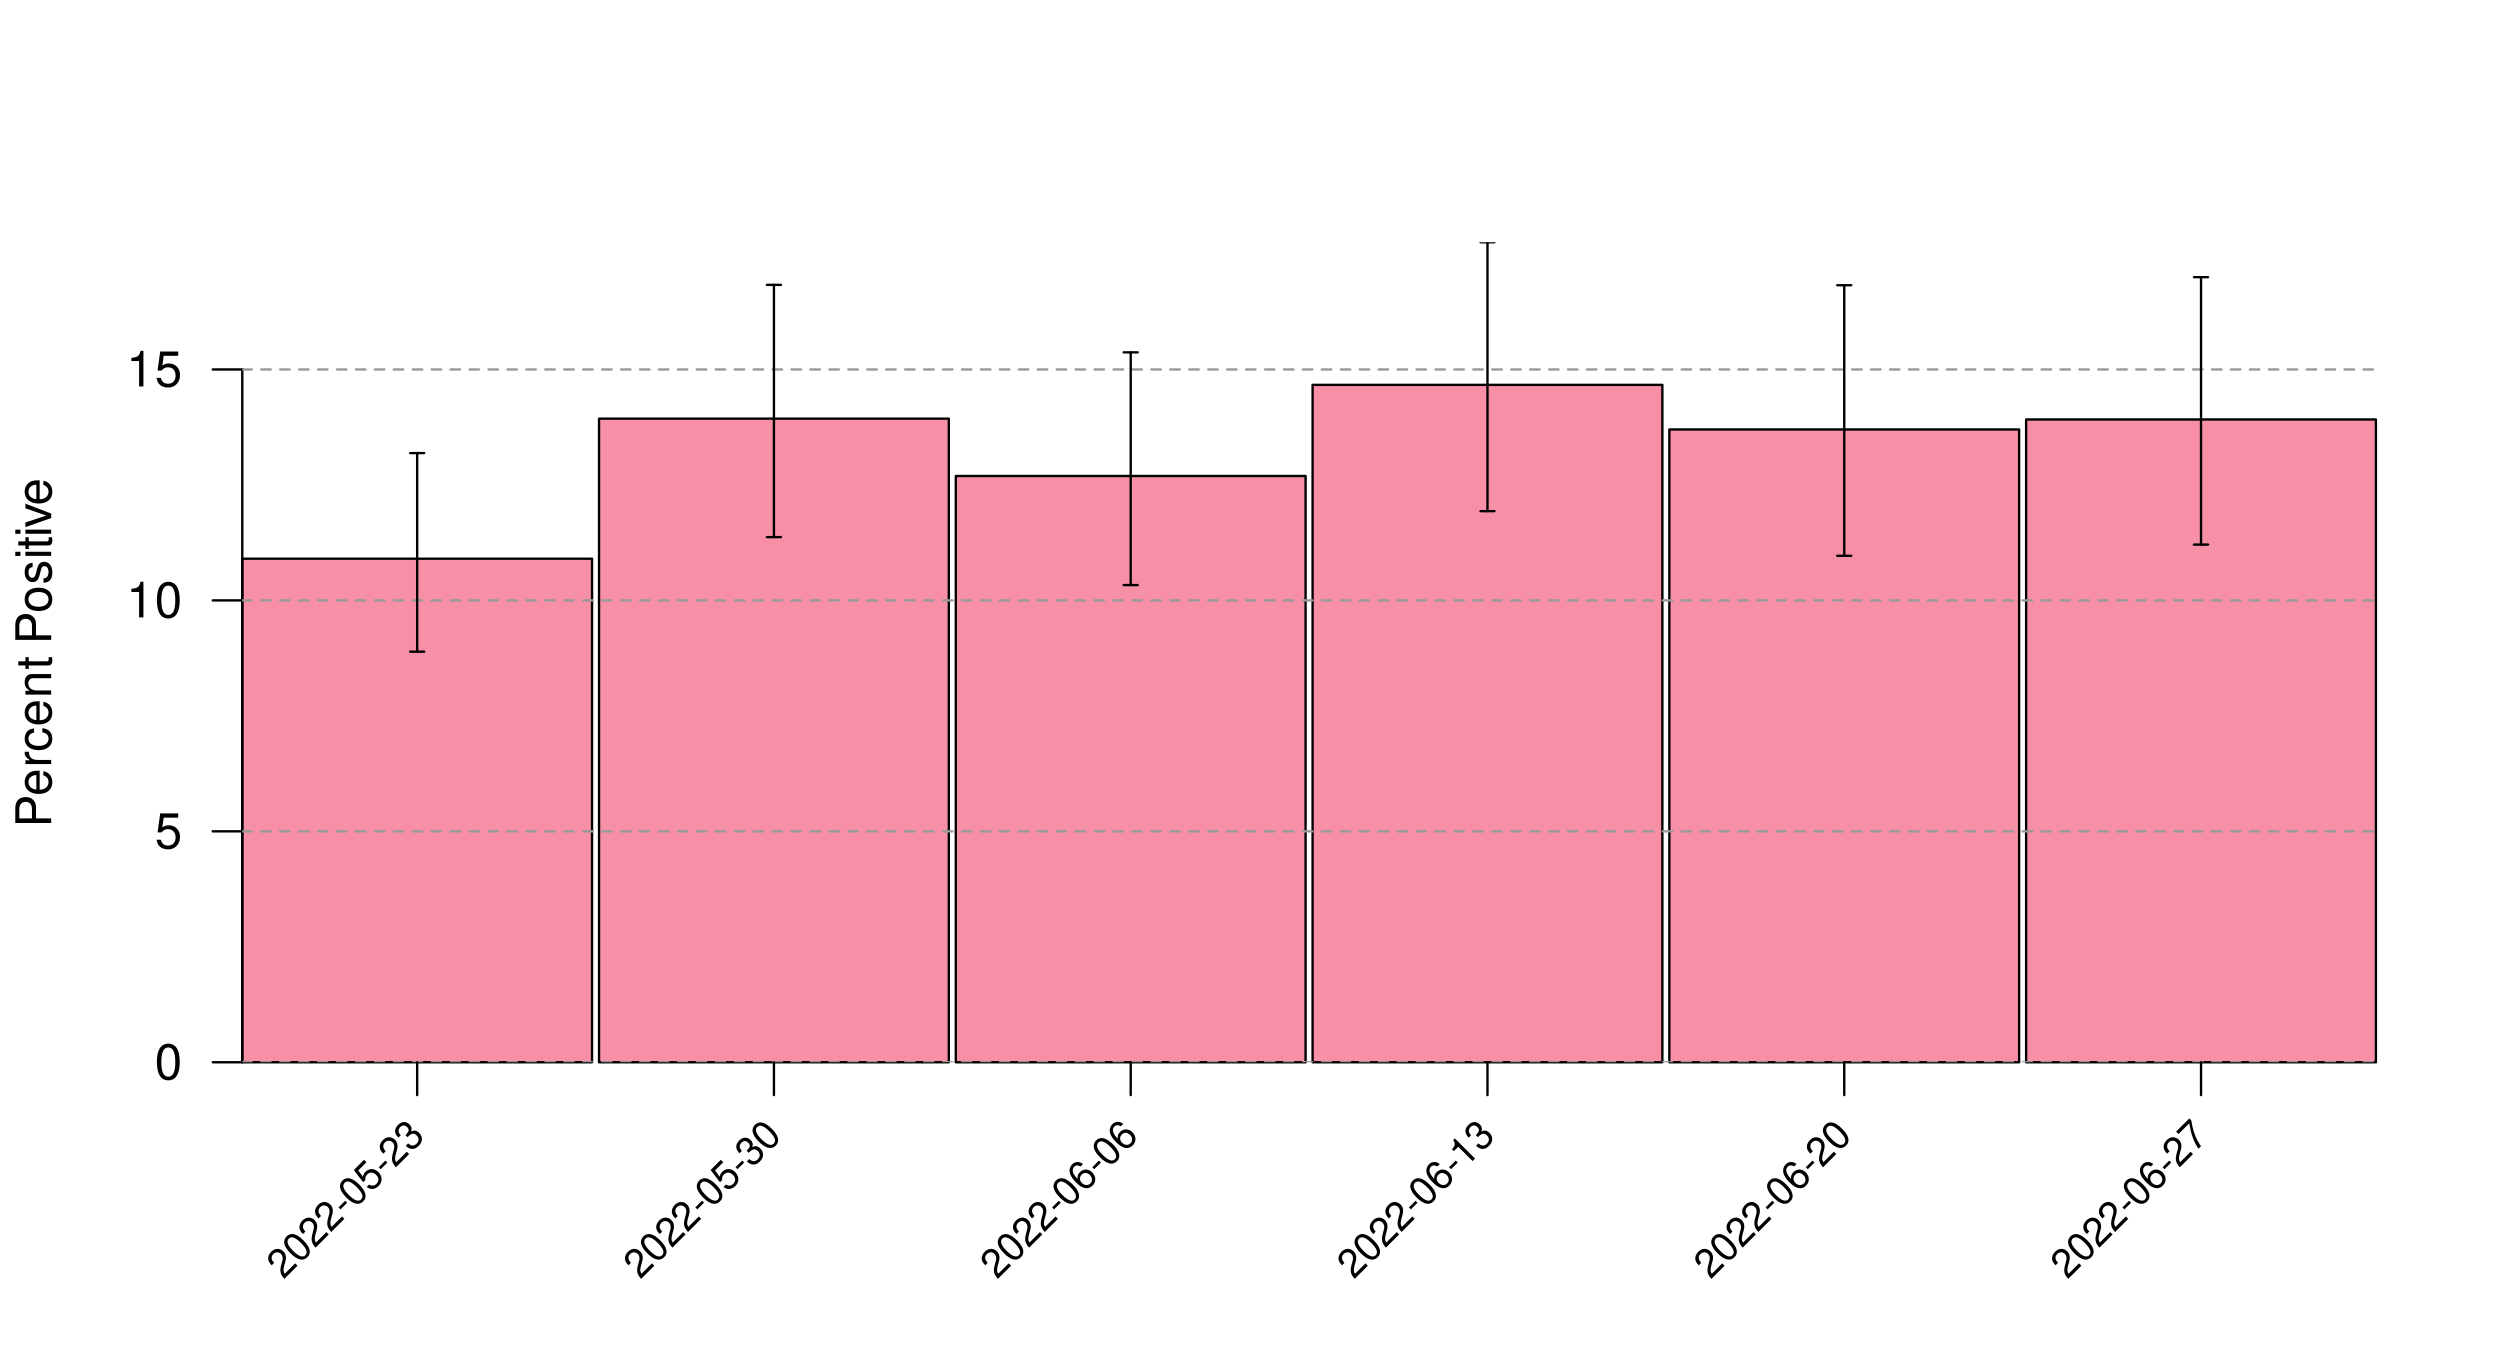
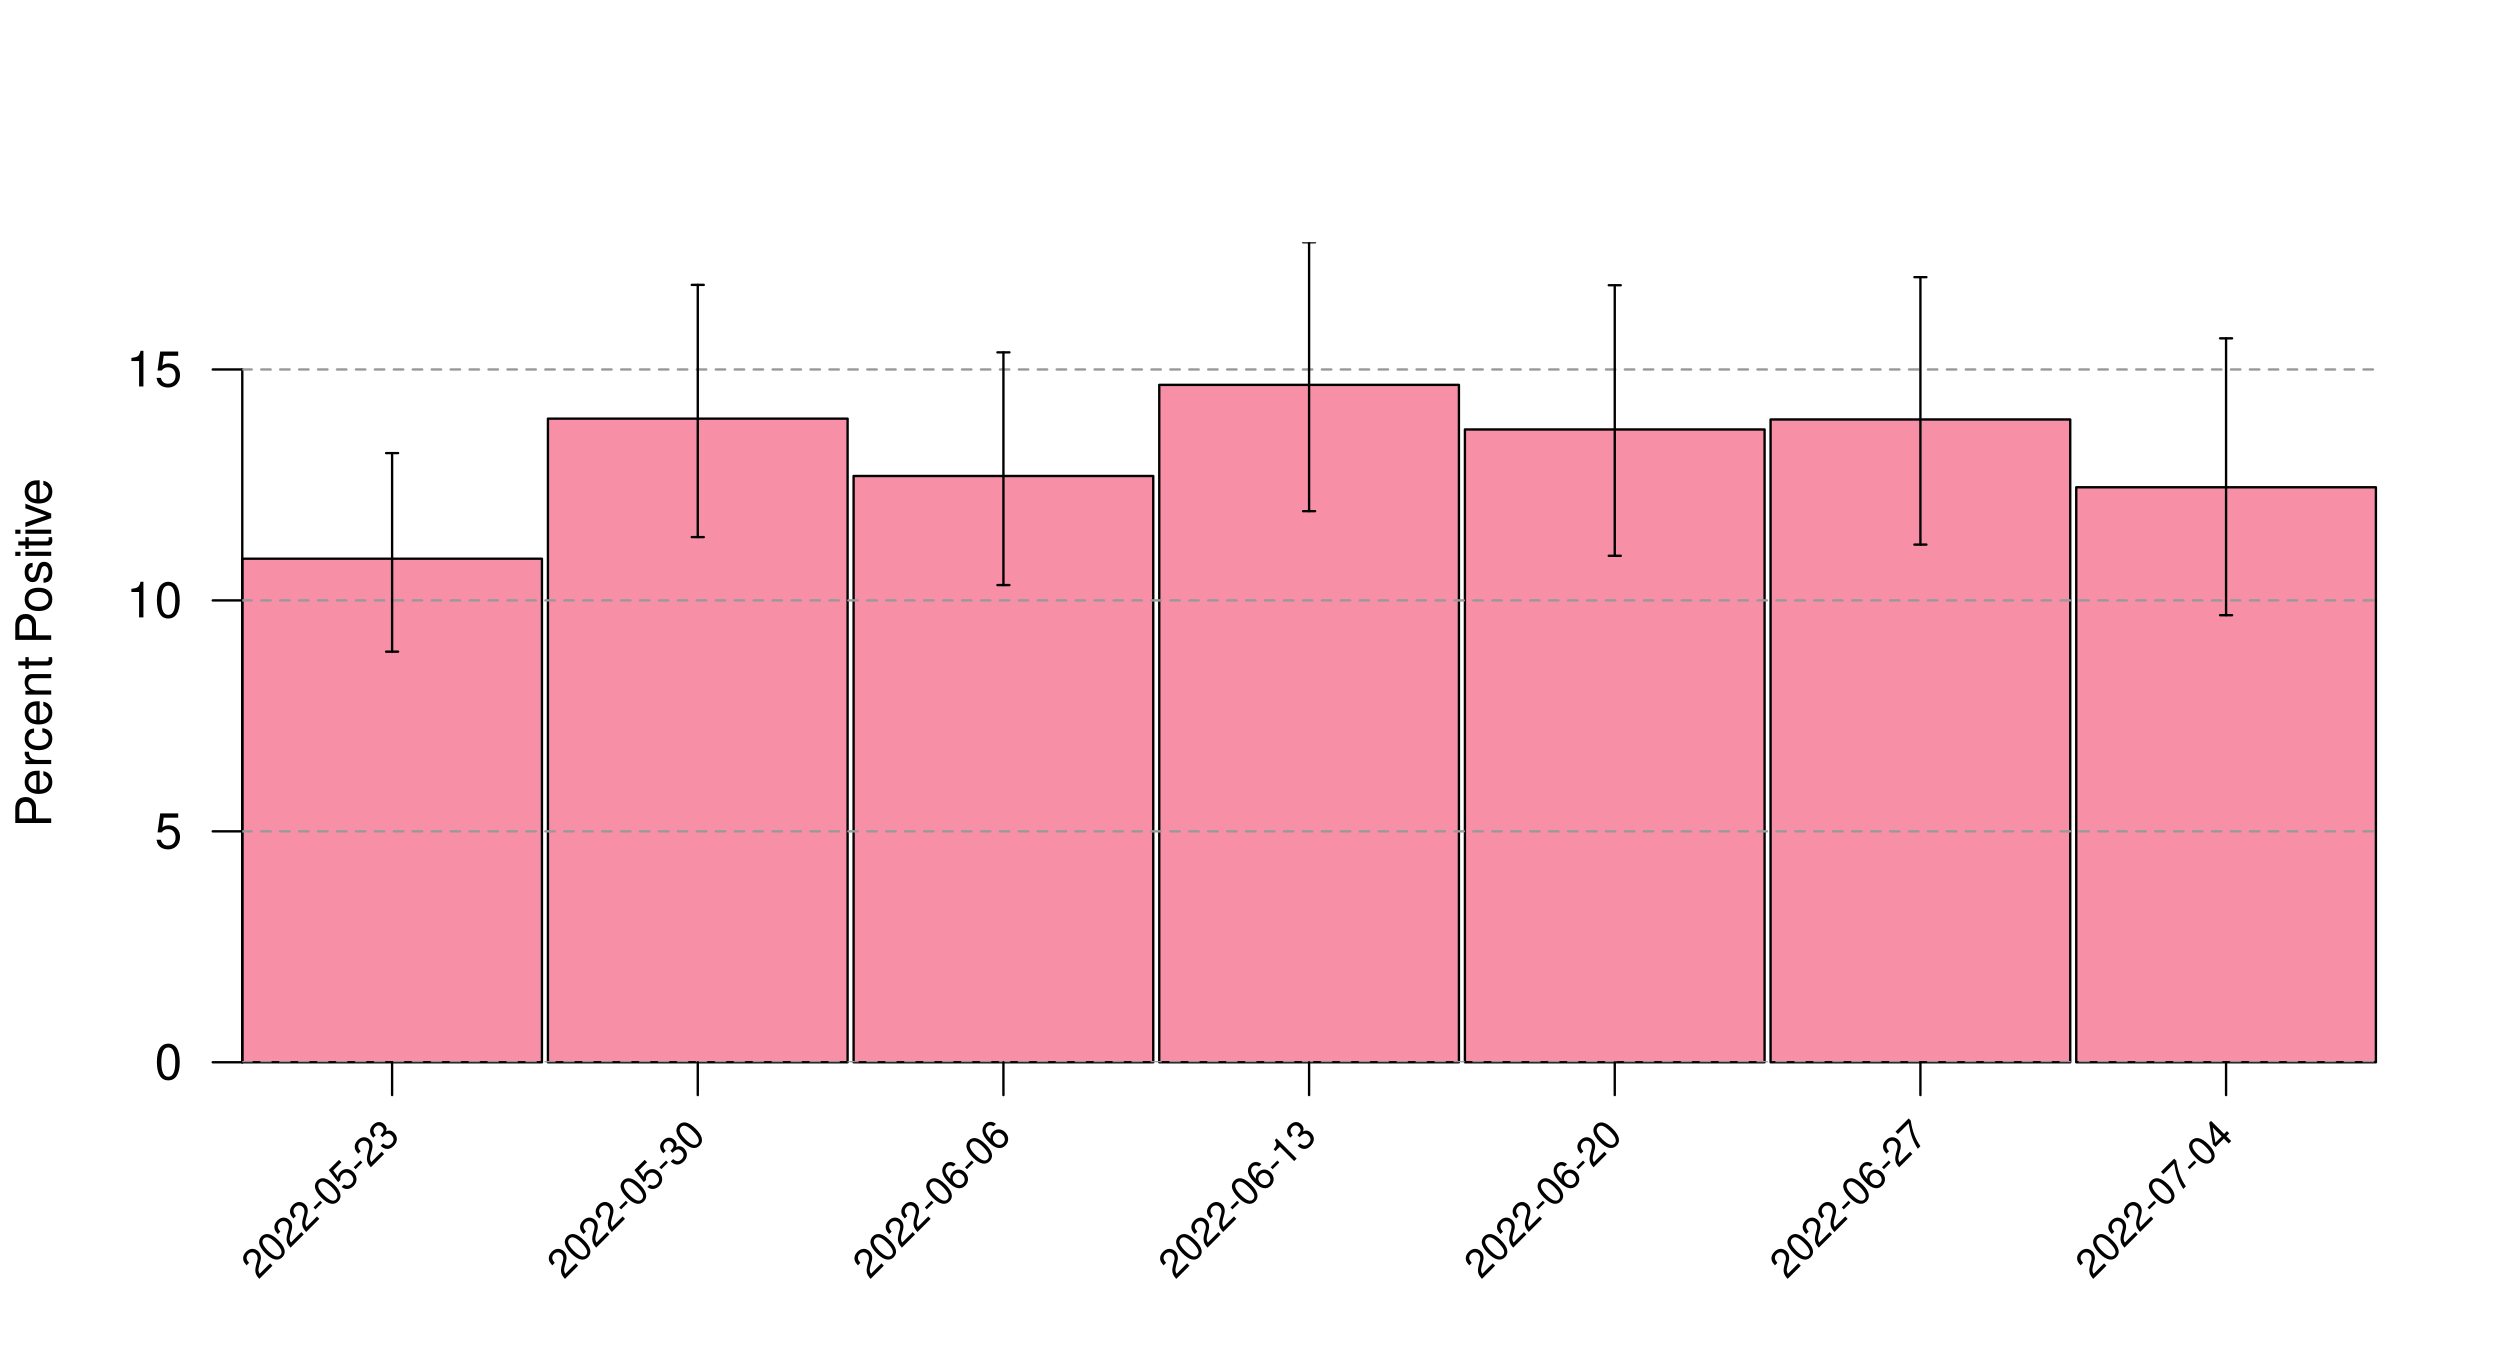
<svg xmlns="http://www.w3.org/2000/svg" xmlns:xlink="http://www.w3.org/1999/xlink" width="792pt" height="432pt" viewBox="0 0 792 432" version="1.1">
  <defs>
    <g>
      <symbol overflow="visible" id="glyph0-0">
        <path style="stroke:none;" d="" />
      </symbol>
      <symbol overflow="visible" id="glyph0-1">
        <path style="stroke:none;" d="M -4.812 -2.875 L -4.812 -6.438 C -4.812 -7.328 -5.078 -8.031 -5.625 -8.641 C -6.25 -9.328 -6.984 -9.625 -8.031 -9.625 C -10.172 -9.625 -11.375 -8.359 -11.375 -6.109 L -11.375 -1.422 L 0 -1.422 L 0 -2.875 Z M -6.094 -2.875 L -10.094 -2.875 L -10.094 -5.891 C -10.094 -7.281 -9.344 -8.109 -8.094 -8.109 C -6.844 -8.109 -6.094 -7.281 -6.094 -5.891 Z M -6.094 -2.875 " />
      </symbol>
      <symbol overflow="visible" id="glyph0-2">
        <path style="stroke:none;" d="M -3.656 -8 C -4.891 -8 -5.641 -7.906 -6.25 -7.672 C -7.594 -7.141 -8.406 -5.891 -8.406 -4.359 C -8.406 -2.094 -6.672 -0.625 -3.969 -0.625 C -1.281 -0.625 0.359 -2.031 0.359 -4.328 C 0.359 -6.203 -0.703 -7.5 -2.484 -7.828 L -2.484 -6.516 C -1.406 -6.156 -0.844 -5.422 -0.844 -4.375 C -0.844 -3.562 -1.219 -2.859 -1.906 -2.422 C -2.375 -2.109 -2.844 -2 -3.656 -1.984 Z M -4.703 -2.016 C -6.219 -2.125 -7.203 -3.047 -7.203 -4.344 C -7.203 -5.672 -6.172 -6.594 -4.703 -6.594 Z M -4.703 -2.016 " />
      </symbol>
      <symbol overflow="visible" id="glyph0-3">
        <path style="stroke:none;" d="M -8.172 -1.078 L 0 -1.078 L 0 -2.391 L -4.234 -2.391 C -6.203 -2.406 -7.078 -3.219 -7.031 -5 L -8.359 -5 C -8.391 -4.781 -8.406 -4.656 -8.406 -4.5 C -8.406 -3.672 -7.906 -3.031 -6.688 -2.281 L -8.172 -2.281 Z M -8.172 -1.078 " />
      </symbol>
      <symbol overflow="visible" id="glyph0-4">
        <path style="stroke:none;" d="M -5.422 -7.344 C -6.219 -7.281 -6.734 -7.109 -7.188 -6.797 C -7.953 -6.234 -8.406 -5.25 -8.406 -4.109 C -8.406 -1.906 -6.656 -0.484 -3.938 -0.484 C -1.312 -0.484 0.359 -1.891 0.359 -4.094 C 0.359 -6.047 -0.812 -7.281 -2.812 -7.438 L -2.812 -6.125 C -1.5 -5.906 -0.844 -5.234 -0.844 -4.125 C -0.844 -2.703 -2.016 -1.844 -3.938 -1.844 C -5.984 -1.844 -7.203 -2.688 -7.203 -4.094 C -7.203 -5.188 -6.562 -5.875 -5.422 -6.031 Z M -5.422 -7.344 " />
      </symbol>
      <symbol overflow="visible" id="glyph0-5">
        <path style="stroke:none;" d="M -8.172 -1.094 L 0 -1.094 L 0 -2.406 L -4.5 -2.406 C -6.172 -2.406 -7.266 -3.281 -7.266 -4.609 C -7.266 -5.641 -6.641 -6.297 -5.656 -6.297 L 0 -6.297 L 0 -7.594 L -6.172 -7.594 C -7.531 -7.594 -8.406 -6.578 -8.406 -5 C -8.406 -3.797 -7.938 -3.016 -6.797 -2.297 L -8.172 -2.297 Z M -8.172 -1.094 " />
      </symbol>
      <symbol overflow="visible" id="glyph0-6">
        <path style="stroke:none;" d="M -8.172 -3.953 L -8.172 -2.625 L -10.422 -2.625 L -10.422 -1.328 L -8.172 -1.328 L -8.172 -0.219 L -7.109 -0.219 L -7.109 -1.328 L -0.938 -1.328 C -0.094 -1.328 0.359 -1.891 0.359 -2.906 C 0.359 -3.25 0.328 -3.531 0.25 -3.953 L -0.844 -3.953 C -0.797 -3.781 -0.781 -3.609 -0.781 -3.344 C -0.781 -2.781 -0.938 -2.625 -1.516 -2.625 L -7.109 -2.625 L -7.109 -3.953 Z M -8.172 -3.953 " />
      </symbol>
      <symbol overflow="visible" id="glyph0-7">
        <path style="stroke:none;" d="" />
      </symbol>
      <symbol overflow="visible" id="glyph0-8">
        <path style="stroke:none;" d="M -8.406 -4.234 C -8.406 -1.938 -6.766 -0.562 -4.016 -0.562 C -1.266 -0.562 0.359 -1.938 0.359 -4.25 C 0.359 -6.562 -1.281 -7.953 -3.953 -7.953 C -6.797 -7.953 -8.406 -6.609 -8.406 -4.234 Z M -7.203 -4.25 C -7.203 -5.719 -6 -6.594 -3.969 -6.594 C -2.047 -6.594 -0.844 -5.688 -0.844 -4.25 C -0.844 -2.812 -2.047 -1.922 -4.016 -1.922 C -6 -1.922 -7.203 -2.812 -7.203 -4.25 Z M -7.203 -4.25 " />
      </symbol>
      <symbol overflow="visible" id="glyph0-9">
        <path style="stroke:none;" d="M -5.891 -6.828 C -7.5 -6.812 -8.406 -5.75 -8.406 -3.875 C -8.406 -1.969 -7.422 -0.734 -5.906 -0.734 C -4.625 -0.734 -4.016 -1.391 -3.562 -3.328 L -3.266 -4.531 C -3.047 -5.438 -2.719 -5.797 -2.141 -5.797 C -1.359 -5.797 -0.844 -5.031 -0.844 -3.906 C -0.844 -3.203 -1.047 -2.609 -1.391 -2.281 C -1.625 -2.078 -1.859 -1.984 -2.438 -1.906 L -2.438 -0.531 C -0.547 -0.594 0.359 -1.656 0.359 -3.797 C 0.359 -5.844 -0.656 -7.156 -2.234 -7.156 C -3.453 -7.156 -4.109 -6.469 -4.5 -4.844 L -4.797 -3.609 C -5.047 -2.547 -5.391 -2.094 -5.969 -2.094 C -6.734 -2.094 -7.203 -2.766 -7.203 -3.828 C -7.203 -4.859 -6.75 -5.422 -5.891 -5.453 Z M -5.891 -6.828 " />
      </symbol>
      <symbol overflow="visible" id="glyph0-10">
        <path style="stroke:none;" d="M -8.172 -2.344 L -8.172 -1.047 L 0 -1.047 L 0 -2.344 Z M -11.375 -2.344 L -11.375 -1.031 L -9.734 -1.031 L -9.734 -2.344 Z M -11.375 -2.344 " />
      </symbol>
      <symbol overflow="visible" id="glyph0-11">
        <path style="stroke:none;" d="M 0 -4.438 L -8.172 -7.578 L -8.172 -6.109 L -1.547 -3.812 L -8.172 -1.625 L -8.172 -0.156 L 0 -3.031 Z M 0 -4.438 " />
      </symbol>
      <symbol overflow="visible" id="glyph1-0">
        <path style="stroke:none;" d="" />
      </symbol>
      <symbol overflow="visible" id="glyph1-1">
        <path style="stroke:none;" d="M 4.281 -11.281 C 3.266 -11.281 2.328 -10.812 1.75 -10.047 C 1.031 -9.047 0.672 -7.547 0.672 -5.453 C 0.672 -1.656 1.922 0.359 4.281 0.359 C 6.625 0.359 7.906 -1.656 7.906 -5.359 C 7.906 -7.547 7.562 -9.016 6.828 -10.047 C 6.25 -10.828 5.328 -11.281 4.281 -11.281 Z M 4.281 -10.062 C 5.766 -10.062 6.5 -8.547 6.5 -5.484 C 6.5 -2.281 5.781 -0.781 4.25 -0.781 C 2.812 -0.781 2.078 -2.344 2.078 -5.438 C 2.078 -8.547 2.812 -10.062 4.281 -10.062 Z M 4.281 -10.062 " />
      </symbol>
      <symbol overflow="visible" id="glyph1-2">
        <path style="stroke:none;" d="M 7.422 -11.062 L 1.719 -11.062 L 0.891 -5.031 L 2.156 -5.031 C 2.797 -5.797 3.328 -6.062 4.188 -6.062 C 5.672 -6.062 6.594 -5.047 6.594 -3.422 C 6.594 -1.828 5.672 -0.859 4.172 -0.859 C 2.984 -0.859 2.25 -1.469 1.922 -2.719 L 0.547 -2.719 C 0.734 -1.812 0.891 -1.375 1.219 -0.969 C 1.844 -0.125 2.969 0.359 4.203 0.359 C 6.438 0.359 8 -1.266 8 -3.609 C 8 -5.781 6.547 -7.281 4.422 -7.281 C 3.656 -7.281 3.031 -7.078 2.391 -6.609 L 2.828 -9.703 L 7.422 -9.703 Z M 7.422 -11.062 " />
      </symbol>
      <symbol overflow="visible" id="glyph1-3">
        <path style="stroke:none;" d="M 4.031 -8.031 L 4.031 0 L 5.406 0 L 5.406 -11.281 L 4.5 -11.281 C 4.016 -9.547 3.719 -9.312 1.594 -9.031 L 1.594 -8.031 Z M 4.031 -8.031 " />
      </symbol>
      <symbol overflow="visible" id="glyph2-0">
        <path style="stroke:none;" d="" />
      </symbol>
      <symbol overflow="visible" id="glyph2-1">
        <path style="stroke:none;" d="M 3.703 -5.234 L 0.406 -1.938 C -0.047 -2.547 -0.109 -3.172 0.219 -4.406 L 0.594 -5.781 C 0.984 -7.141 0.766 -8.234 -0.016 -9.016 C -0.547 -9.547 -1.25 -9.844 -1.953 -9.828 C -2.656 -9.781 -3.297 -9.484 -3.875 -8.906 C -4.672 -8.109 -4.984 -7.203 -4.797 -6.328 C -4.672 -5.766 -4.344 -5.281 -3.734 -4.609 L -2.953 -5.391 C -3.359 -5.859 -3.562 -6.156 -3.672 -6.484 C -3.859 -7.078 -3.688 -7.719 -3.219 -8.188 C -2.516 -8.891 -1.469 -8.906 -0.781 -8.219 C -0.266 -7.703 -0.125 -6.969 -0.344 -6.094 L -0.688 -4.812 C -1.25 -2.75 -1.031 -1.781 0.281 -0.312 L 4.453 -4.484 Z M 3.703 -5.234 " />
      </symbol>
      <symbol overflow="visible" id="glyph2-2">
        <path style="stroke:none;" d="M -3.953 -8.828 C -4.547 -8.234 -4.812 -7.438 -4.703 -6.672 C -4.531 -5.688 -3.906 -4.656 -2.719 -3.469 C -0.562 -1.312 1.281 -0.875 2.641 -2.234 C 3.953 -3.547 3.531 -5.406 1.438 -7.5 C 0.188 -8.75 -0.828 -9.391 -1.828 -9.547 C -2.594 -9.656 -3.375 -9.406 -3.953 -8.828 Z M -3.25 -8.125 C -2.422 -8.953 -1.172 -8.516 0.562 -6.781 C 2.375 -4.969 2.828 -3.703 1.969 -2.844 C 1.156 -2.031 -0.156 -2.5 -1.906 -4.25 C -3.672 -6.016 -4.094 -7.281 -3.25 -8.125 Z M -3.25 -8.125 " />
      </symbol>
      <symbol overflow="visible" id="glyph2-3">
        <path style="stroke:none;" d="M -0.234 -5.266 L -2.344 -3.156 L -1.719 -2.531 L 0.391 -4.641 Z M -0.234 -5.266 " />
      </symbol>
      <symbol overflow="visible" id="glyph2-4">
        <path style="stroke:none;" d="M -2.047 -10.453 L -5.281 -7.219 L -2.328 -3.359 L -1.625 -4.062 C -1.703 -4.859 -1.562 -5.312 -1.062 -5.812 C -0.219 -6.656 0.875 -6.594 1.797 -5.672 C 2.703 -4.766 2.734 -3.703 1.875 -2.844 C 1.203 -2.172 0.438 -2.094 -0.453 -2.609 L -1.219 -1.844 C -0.609 -1.453 -0.25 -1.281 0.141 -1.234 C 0.969 -1.094 1.875 -1.469 2.594 -2.188 C 3.844 -3.438 3.812 -5.25 2.484 -6.578 C 1.266 -7.797 -0.406 -7.844 -1.609 -6.641 C -2.062 -6.188 -2.297 -5.734 -2.406 -5.094 L -3.875 -7.094 L -1.281 -9.688 Z M -2.047 -10.453 " />
      </symbol>
      <symbol overflow="visible" id="glyph2-5">
        <path style="stroke:none;" d="M -0.984 -4.891 L -0.562 -5.312 C 0.281 -6.156 1.125 -6.219 1.891 -5.453 C 2.703 -4.641 2.703 -3.672 1.906 -2.875 C 1.047 -2.016 0.188 -2.031 -0.797 -2.922 L -1.578 -2.141 C -1.016 -1.672 -0.594 -1.406 -0.188 -1.281 C 0.781 -1 1.688 -1.281 2.562 -2.156 C 3.844 -3.438 3.891 -5.047 2.688 -6.25 C 1.875 -7.062 1.125 -7.188 0.109 -6.703 C 0.453 -7.516 0.297 -8.266 -0.344 -8.906 C -1.438 -10 -2.828 -9.953 -4.016 -8.766 C -5.281 -7.5 -5.234 -6.109 -3.906 -4.75 L -3.141 -5.516 C -3.516 -5.922 -3.703 -6.172 -3.781 -6.469 C -3.969 -7 -3.797 -7.609 -3.312 -8.094 C -2.625 -8.781 -1.812 -8.781 -1.109 -8.078 C -0.672 -7.641 -0.547 -7.203 -0.734 -6.703 C -0.875 -6.406 -1.125 -6.094 -1.641 -5.547 Z M -0.984 -4.891 " />
      </symbol>
      <symbol overflow="visible" id="glyph2-6">
        <path style="stroke:none;" d="M -0.328 -9.109 C -1.516 -10.016 -2.812 -9.969 -3.766 -9.016 C -4.453 -8.328 -4.734 -7.359 -4.531 -6.406 C -4.297 -5.391 -3.688 -4.438 -2.547 -3.297 C -1.453 -2.203 -0.625 -1.688 0.312 -1.5 C 1.188 -1.312 2 -1.594 2.688 -2.281 C 3.875 -3.469 3.844 -5.219 2.594 -6.469 C 1.422 -7.641 -0.203 -7.672 -1.312 -6.562 C -1.938 -5.938 -2.203 -5.234 -2.062 -4.406 C -3.625 -6 -4.016 -7.359 -3.109 -8.266 C -2.578 -8.797 -1.859 -8.828 -1.094 -8.344 Z M -0.734 -5.766 C 0.016 -6.516 1.016 -6.453 1.875 -5.594 C 2.656 -4.812 2.719 -3.688 2 -2.969 C 1.281 -2.25 0.125 -2.312 -0.688 -3.125 C -1.484 -3.922 -1.5 -5 -0.734 -5.766 Z M -0.734 -5.766 " />
      </symbol>
      <symbol overflow="visible" id="glyph2-7">
        <path style="stroke:none;" d="M -2.266 -6.828 L 2.281 -2.281 L 3.062 -3.062 L -3.328 -9.453 L -3.844 -8.938 C -3.125 -7.688 -3.172 -7.359 -4.219 -6 L -3.656 -5.438 Z M -2.266 -6.828 " />
      </symbol>
      <symbol overflow="visible" id="glyph2-8">
        <path style="stroke:none;" d="M -1.672 -10.828 L -5.844 -6.656 L -5.078 -5.891 L -1.688 -9.281 C -1.062 -5.656 -0.375 -3.75 1.219 -1.219 L 2.047 -2.047 C 0.391 -4.391 -0.531 -6.906 -1.016 -10.172 Z M -1.672 -10.828 " />
      </symbol>
+       <symbol overflow="visible" id="glyph2-9">
+         <path style="stroke:none;" d="M 1.344 -4.438 L 2.891 -2.891 L 3.672 -3.672 L 2.125 -5.219 L 3.031 -6.125 L 2.328 -6.828 L 1.422 -5.922 L -2.719 -10.062 L -3.297 -9.484 L -2.109 -2.609 L -1.297 -1.797 Z M 0.641 -5.141 L -1.328 -3.172 L -2.172 -7.953 Z M 0.641 -5.141 " />
+       </symbol>
    </g>
    <clipPath id="clip1">
      <path d="M 76.754 336 L 752.691 336 L 752.691 336.531 L 76.754 336.531 Z M 76.754 336 " />
    </clipPath>
    <clipPath id="clip2">
      <path d="M 76.754 262 L 752.691 262 L 752.691 264 L 76.754 264 Z M 76.754 262 " />
    </clipPath>
    <clipPath id="clip3">
      <path d="M 76.754 189 L 752.691 189 L 752.691 191 L 76.754 191 Z M 76.754 189 " />
    </clipPath>
    <clipPath id="clip4">
      <path d="M 76.754 116 L 752.691 116 L 752.691 118 L 76.754 118 Z M 76.754 116 " />
    </clipPath>
    <clipPath id="clip5">
-       <path d="M 470 76.754 L 472 76.754 L 472 163 L 470 163 Z M 470 76.754 " />
+       <path d="M 414 76.754 L 416 76.754 L 416 163 L 414 163 Z M 414 76.754 " />
    </clipPath>
    <clipPath id="clip6">
-       <path d="M 468 76.754 L 474 76.754 L 474 78 L 468 78 Z M 468 76.754 " />
+       <path d="M 412 76.754 L 417 76.754 L 417 78 L 412 78 Z M 412 76.754 " />
    </clipPath>
  </defs>
  <g id="surface7">
    <rect x="0" y="0" width="792" height="432" style="fill:rgb(100%,100%,100%);fill-opacity:1;stroke:none;" />
-     <path style="fill-rule:nonzero;fill:rgb(96.863%,56.078%,65.49%);fill-opacity:1;stroke-width:0.75;stroke-linecap:round;stroke-linejoin:round;stroke:rgb(0%,0%,0%);stroke-opacity:1;stroke-miterlimit:10;" d="M 76.754 336.527 L 187.562 336.527 L 187.562 177 L 76.754 177 Z M 76.754 336.527 " />
-     <path style="fill-rule:nonzero;fill:rgb(96.863%,56.078%,65.49%);fill-opacity:1;stroke-width:0.75;stroke-linecap:round;stroke-linejoin:round;stroke:rgb(0%,0%,0%);stroke-opacity:1;stroke-miterlimit:10;" d="M 189.777 336.527 L 300.586 336.527 L 300.586 132.625 L 189.777 132.625 Z M 189.777 336.527 " />
-     <path style="fill-rule:nonzero;fill:rgb(96.863%,56.078%,65.49%);fill-opacity:1;stroke-width:0.75;stroke-linecap:round;stroke-linejoin:round;stroke:rgb(0%,0%,0%);stroke-opacity:1;stroke-miterlimit:10;" d="M 302.801 336.527 L 413.609 336.527 L 413.609 150.793 L 302.801 150.793 Z M 302.801 336.527 " />
-     <path style="fill-rule:nonzero;fill:rgb(96.863%,56.078%,65.49%);fill-opacity:1;stroke-width:0.75;stroke-linecap:round;stroke-linejoin:round;stroke:rgb(0%,0%,0%);stroke-opacity:1;stroke-miterlimit:10;" d="M 415.828 336.527 L 526.637 336.527 L 526.637 121.926 L 415.828 121.926 Z M 415.828 336.527 " />
-     <path style="fill-rule:nonzero;fill:rgb(96.863%,56.078%,65.49%);fill-opacity:1;stroke-width:0.75;stroke-linecap:round;stroke-linejoin:round;stroke:rgb(0%,0%,0%);stroke-opacity:1;stroke-miterlimit:10;" d="M 528.852 336.527 L 639.66 336.527 L 639.66 136.055 L 528.852 136.055 Z M 528.852 336.527 " />
-     <path style="fill-rule:nonzero;fill:rgb(96.863%,56.078%,65.49%);fill-opacity:1;stroke-width:0.75;stroke-linecap:round;stroke-linejoin:round;stroke:rgb(0%,0%,0%);stroke-opacity:1;stroke-miterlimit:10;" d="M 641.879 336.527 L 752.688 336.527 L 752.688 132.891 L 641.879 132.891 Z M 641.879 336.527 " />
+     <path style="fill-rule:nonzero;fill:rgb(96.863%,56.078%,65.49%);fill-opacity:1;stroke-width:0.75;stroke-linecap:round;stroke-linejoin:round;stroke:rgb(0%,0%,0%);stroke-opacity:1;stroke-miterlimit:10;" d="M 76.754 336.527 L 171.688 336.527 L 171.688 177 L 76.754 177 Z M 76.754 336.527 " />
+     <path style="fill-rule:nonzero;fill:rgb(96.863%,56.078%,65.49%);fill-opacity:1;stroke-width:0.75;stroke-linecap:round;stroke-linejoin:round;stroke:rgb(0%,0%,0%);stroke-opacity:1;stroke-miterlimit:10;" d="M 173.586 336.527 L 268.52 336.527 L 268.52 132.625 L 173.586 132.625 Z M 173.586 336.527 " />
+     <path style="fill-rule:nonzero;fill:rgb(96.863%,56.078%,65.49%);fill-opacity:1;stroke-width:0.75;stroke-linecap:round;stroke-linejoin:round;stroke:rgb(0%,0%,0%);stroke-opacity:1;stroke-miterlimit:10;" d="M 270.418 336.527 L 365.352 336.527 L 365.352 150.793 L 270.418 150.793 Z M 270.418 336.527 " />
+     <path style="fill-rule:nonzero;fill:rgb(96.863%,56.078%,65.49%);fill-opacity:1;stroke-width:0.75;stroke-linecap:round;stroke-linejoin:round;stroke:rgb(0%,0%,0%);stroke-opacity:1;stroke-miterlimit:10;" d="M 367.254 336.527 L 462.188 336.527 L 462.188 121.926 L 367.254 121.926 Z M 367.254 336.527 " />
+     <path style="fill-rule:nonzero;fill:rgb(96.863%,56.078%,65.49%);fill-opacity:1;stroke-width:0.75;stroke-linecap:round;stroke-linejoin:round;stroke:rgb(0%,0%,0%);stroke-opacity:1;stroke-miterlimit:10;" d="M 464.086 336.527 L 559.02 336.527 L 559.02 136.055 L 464.086 136.055 Z M 464.086 336.527 " />
+     <path style="fill-rule:nonzero;fill:rgb(96.863%,56.078%,65.49%);fill-opacity:1;stroke-width:0.75;stroke-linecap:round;stroke-linejoin:round;stroke:rgb(0%,0%,0%);stroke-opacity:1;stroke-miterlimit:10;" d="M 560.918 336.527 L 655.852 336.527 L 655.852 132.891 L 560.918 132.891 Z M 560.918 336.527 " />
+     <path style="fill-rule:nonzero;fill:rgb(96.863%,56.078%,65.49%);fill-opacity:1;stroke-width:0.75;stroke-linecap:round;stroke-linejoin:round;stroke:rgb(0%,0%,0%);stroke-opacity:1;stroke-miterlimit:10;" d="M 657.754 336.527 L 752.688 336.527 L 752.688 154.363 L 657.754 154.363 Z M 657.754 336.527 " />
    <g style="fill:rgb(0%,0%,0%);fill-opacity:1;">
      <use xlink:href="#glyph0-1" x="16.219" y="262.141" />
      <use xlink:href="#glyph0-2" x="16.219" y="252.141" />
      <use xlink:href="#glyph0-3" x="16.219" y="243.141" />
      <use xlink:href="#glyph0-4" x="16.219" y="238.141" />
      <use xlink:href="#glyph0-2" x="16.219" y="230.141" />
      <use xlink:href="#glyph0-5" x="16.219" y="221.141" />
      <use xlink:href="#glyph0-6" x="16.219" y="212.141" />
      <use xlink:href="#glyph0-7" x="16.219" y="208.141" />
      <use xlink:href="#glyph0-1" x="16.219" y="204.141" />
      <use xlink:href="#glyph0-8" x="16.219" y="194.141" />
      <use xlink:href="#glyph0-9" x="16.219" y="185.141" />
      <use xlink:href="#glyph0-10" x="16.219" y="177.141" />
      <use xlink:href="#glyph0-6" x="16.219" y="174.141" />
      <use xlink:href="#glyph0-10" x="16.219" y="170.141" />
      <use xlink:href="#glyph0-11" x="16.219" y="167.141" />
      <use xlink:href="#glyph0-2" x="16.219" y="160.141" />
    </g>
    <path style="fill:none;stroke-width:0.75;stroke-linecap:round;stroke-linejoin:round;stroke:rgb(0%,0%,0%);stroke-opacity:1;stroke-miterlimit:10;" d="M 76.754 336.527 L 76.754 117.051 " />
    <path style="fill:none;stroke-width:0.75;stroke-linecap:round;stroke-linejoin:round;stroke:rgb(0%,0%,0%);stroke-opacity:1;stroke-miterlimit:10;" d="M 76.754 336.527 L 67.391 336.527 " />
    <path style="fill:none;stroke-width:0.75;stroke-linecap:round;stroke-linejoin:round;stroke:rgb(0%,0%,0%);stroke-opacity:1;stroke-miterlimit:10;" d="M 76.754 263.367 L 67.391 263.367 " />
    <path style="fill:none;stroke-width:0.75;stroke-linecap:round;stroke-linejoin:round;stroke:rgb(0%,0%,0%);stroke-opacity:1;stroke-miterlimit:10;" d="M 76.754 190.211 L 67.391 190.211 " />
    <path style="fill:none;stroke-width:0.75;stroke-linecap:round;stroke-linejoin:round;stroke:rgb(0%,0%,0%);stroke-opacity:1;stroke-miterlimit:10;" d="M 76.754 117.051 L 67.391 117.051 " />
    <g style="fill:rgb(0%,0%,0%);fill-opacity:1;">
      <use xlink:href="#glyph1-1" x="49.031" y="341.898" />
    </g>
    <g style="fill:rgb(0%,0%,0%);fill-opacity:1;">
      <use xlink:href="#glyph1-2" x="49.031" y="268.738" />
    </g>
    <g style="fill:rgb(0%,0%,0%);fill-opacity:1;">
      <use xlink:href="#glyph1-3" x="40.031" y="195.582" />
      <use xlink:href="#glyph1-1" x="49.031" y="195.582" />
    </g>
    <g style="fill:rgb(0%,0%,0%);fill-opacity:1;">
      <use xlink:href="#glyph1-3" x="40.031" y="122.422" />
      <use xlink:href="#glyph1-2" x="49.031" y="122.422" />
    </g>
    <g clip-path="url(#clip1)" clip-rule="nonzero">
      <path style="fill:none;stroke-width:0.75;stroke-linecap:round;stroke-linejoin:round;stroke:rgb(60%,60%,60%);stroke-opacity:1;stroke-dasharray:3,3;stroke-miterlimit:10;" d="M 76.754 336.527 L 752.688 336.527 " />
    </g>
    <g clip-path="url(#clip2)" clip-rule="nonzero">
      <path style="fill:none;stroke-width:0.75;stroke-linecap:round;stroke-linejoin:round;stroke:rgb(60%,60%,60%);stroke-opacity:1;stroke-dasharray:3,3;stroke-miterlimit:10;" d="M 76.754 263.367 L 752.688 263.367 " />
    </g>
    <g clip-path="url(#clip3)" clip-rule="nonzero">
      <path style="fill:none;stroke-width:0.75;stroke-linecap:round;stroke-linejoin:round;stroke:rgb(60%,60%,60%);stroke-opacity:1;stroke-dasharray:3,3;stroke-miterlimit:10;" d="M 76.754 190.211 L 752.688 190.211 " />
    </g>
    <g clip-path="url(#clip4)" clip-rule="nonzero">
      <path style="fill:none;stroke-width:0.75;stroke-linecap:round;stroke-linejoin:round;stroke:rgb(60%,60%,60%);stroke-opacity:1;stroke-dasharray:3,3;stroke-miterlimit:10;" d="M 76.754 117.051 L 752.688 117.051 " />
    </g>
-     <path style="fill:none;stroke-width:0.75;stroke-linecap:round;stroke-linejoin:round;stroke:rgb(0%,0%,0%);stroke-opacity:1;stroke-miterlimit:10;" d="M 132.156 336.527 L 132.156 346.918 " />
-     <path style="fill:none;stroke-width:0.75;stroke-linecap:round;stroke-linejoin:round;stroke:rgb(0%,0%,0%);stroke-opacity:1;stroke-miterlimit:10;" d="M 245.184 336.527 L 245.184 346.918 " />
-     <path style="fill:none;stroke-width:0.75;stroke-linecap:round;stroke-linejoin:round;stroke:rgb(0%,0%,0%);stroke-opacity:1;stroke-miterlimit:10;" d="M 358.207 336.527 L 358.207 346.918 " />
-     <path style="fill:none;stroke-width:0.75;stroke-linecap:round;stroke-linejoin:round;stroke:rgb(0%,0%,0%);stroke-opacity:1;stroke-miterlimit:10;" d="M 471.234 336.527 L 471.234 346.918 " />
-     <path style="fill:none;stroke-width:0.75;stroke-linecap:round;stroke-linejoin:round;stroke:rgb(0%,0%,0%);stroke-opacity:1;stroke-miterlimit:10;" d="M 584.258 336.527 L 584.258 346.918 " />
-     <path style="fill:none;stroke-width:0.75;stroke-linecap:round;stroke-linejoin:round;stroke:rgb(0%,0%,0%);stroke-opacity:1;stroke-miterlimit:10;" d="M 697.285 336.527 L 697.285 346.918 " />
-     <g style="fill:rgb(0%,0%,0%);fill-opacity:1;">
-       <use xlink:href="#glyph2-1" x="89.8" y="405.46" />
-       <use xlink:href="#glyph2-2" x="94.75" y="400.511" />
-       <use xlink:href="#glyph2-1" x="99.7" y="395.561" />
-       <use xlink:href="#glyph2-1" x="104.649" y="390.611" />
-       <use xlink:href="#glyph2-3" x="109.599" y="385.661" />
-       <use xlink:href="#glyph2-2" x="112.428" y="382.833" />
-       <use xlink:href="#glyph2-4" x="117.377" y="377.883" />
-       <use xlink:href="#glyph2-3" x="122.327" y="372.933" />
-       <use xlink:href="#glyph2-1" x="125.156" y="370.105" />
-       <use xlink:href="#glyph2-5" x="130.105" y="365.155" />
-     </g>
-     <g style="fill:rgb(0%,0%,0%);fill-opacity:1;">
-       <use xlink:href="#glyph2-1" x="202.828" y="405.46" />
-       <use xlink:href="#glyph2-2" x="207.777" y="400.511" />
-       <use xlink:href="#glyph2-1" x="212.727" y="395.561" />
-       <use xlink:href="#glyph2-1" x="217.677" y="390.611" />
-       <use xlink:href="#glyph2-3" x="222.627" y="385.661" />
-       <use xlink:href="#glyph2-2" x="225.455" y="382.833" />
-       <use xlink:href="#glyph2-4" x="230.405" y="377.883" />
-       <use xlink:href="#glyph2-3" x="235.354" y="372.933" />
-       <use xlink:href="#glyph2-5" x="238.183" y="370.105" />
-       <use xlink:href="#glyph2-2" x="243.133" y="365.155" />
-     </g>
-     <g style="fill:rgb(0%,0%,0%);fill-opacity:1;">
-       <use xlink:href="#glyph2-1" x="315.851" y="405.46" />
-       <use xlink:href="#glyph2-2" x="320.801" y="400.511" />
-       <use xlink:href="#glyph2-1" x="325.75" y="395.561" />
-       <use xlink:href="#glyph2-1" x="330.7" y="390.611" />
-       <use xlink:href="#glyph2-3" x="335.65" y="385.661" />
-       <use xlink:href="#glyph2-2" x="338.478" y="382.833" />
-       <use xlink:href="#glyph2-6" x="343.428" y="377.883" />
-       <use xlink:href="#glyph2-3" x="348.378" y="372.933" />
-       <use xlink:href="#glyph2-2" x="351.206" y="370.105" />
-       <use xlink:href="#glyph2-6" x="356.156" y="365.155" />
-     </g>
-     <g style="fill:rgb(0%,0%,0%);fill-opacity:1;">
-       <use xlink:href="#glyph2-1" x="428.878" y="405.46" />
-       <use xlink:href="#glyph2-2" x="433.828" y="400.511" />
-       <use xlink:href="#glyph2-1" x="438.778" y="395.561" />
-       <use xlink:href="#glyph2-1" x="443.728" y="390.611" />
-       <use xlink:href="#glyph2-3" x="448.677" y="385.661" />
-       <use xlink:href="#glyph2-2" x="451.506" y="382.833" />
-       <use xlink:href="#glyph2-6" x="456.455" y="377.883" />
-       <use xlink:href="#glyph2-3" x="461.405" y="372.933" />
-       <use xlink:href="#glyph2-7" x="464.234" y="370.105" />
-       <use xlink:href="#glyph2-5" x="469.183" y="365.155" />
-     </g>
-     <g style="fill:rgb(0%,0%,0%);fill-opacity:1;">
-       <use xlink:href="#glyph2-1" x="541.902" y="405.46" />
-       <use xlink:href="#glyph2-2" x="546.852" y="400.511" />
-       <use xlink:href="#glyph2-1" x="551.801" y="395.561" />
-       <use xlink:href="#glyph2-1" x="556.751" y="390.611" />
-       <use xlink:href="#glyph2-3" x="561.701" y="385.661" />
-       <use xlink:href="#glyph2-2" x="564.529" y="382.833" />
-       <use xlink:href="#glyph2-6" x="569.479" y="377.883" />
-       <use xlink:href="#glyph2-3" x="574.429" y="372.933" />
-       <use xlink:href="#glyph2-1" x="577.257" y="370.105" />
-       <use xlink:href="#glyph2-2" x="582.207" y="365.155" />
-     </g>
-     <g style="fill:rgb(0%,0%,0%);fill-opacity:1;">
-       <use xlink:href="#glyph2-1" x="654.929" y="405.46" />
-       <use xlink:href="#glyph2-2" x="659.879" y="400.511" />
-       <use xlink:href="#glyph2-1" x="664.829" y="395.561" />
-       <use xlink:href="#glyph2-1" x="669.778" y="390.611" />
-       <use xlink:href="#glyph2-3" x="674.728" y="385.661" />
-       <use xlink:href="#glyph2-2" x="677.557" y="382.833" />
-       <use xlink:href="#glyph2-6" x="682.506" y="377.883" />
-       <use xlink:href="#glyph2-3" x="687.456" y="372.933" />
-       <use xlink:href="#glyph2-1" x="690.284" y="370.105" />
-       <use xlink:href="#glyph2-8" x="695.234" y="365.155" />
-     </g>
-     <path style="fill:none;stroke-width:0.75;stroke-linecap:round;stroke-linejoin:round;stroke:rgb(0%,0%,0%);stroke-opacity:1;stroke-miterlimit:10;" d="M 132.156 206.445 L 132.156 143.543 " />
-     <path style="fill:none;stroke-width:0.75;stroke-linecap:round;stroke-linejoin:round;stroke:rgb(0%,0%,0%);stroke-opacity:1;stroke-miterlimit:10;" d="M 245.184 170.152 L 245.184 90.25 " />
-     <path style="fill:none;stroke-width:0.75;stroke-linecap:round;stroke-linejoin:round;stroke:rgb(0%,0%,0%);stroke-opacity:1;stroke-miterlimit:10;" d="M 358.207 185.348 L 358.207 111.625 " />
+     <path style="fill:none;stroke-width:0.75;stroke-linecap:round;stroke-linejoin:round;stroke:rgb(0%,0%,0%);stroke-opacity:1;stroke-miterlimit:10;" d="M 124.219 336.527 L 124.219 346.918 " />
+     <path style="fill:none;stroke-width:0.75;stroke-linecap:round;stroke-linejoin:round;stroke:rgb(0%,0%,0%);stroke-opacity:1;stroke-miterlimit:10;" d="M 221.055 336.527 L 221.055 346.918 " />
+     <path style="fill:none;stroke-width:0.75;stroke-linecap:round;stroke-linejoin:round;stroke:rgb(0%,0%,0%);stroke-opacity:1;stroke-miterlimit:10;" d="M 317.887 336.527 L 317.887 346.918 " />
+     <path style="fill:none;stroke-width:0.75;stroke-linecap:round;stroke-linejoin:round;stroke:rgb(0%,0%,0%);stroke-opacity:1;stroke-miterlimit:10;" d="M 414.719 336.527 L 414.719 346.918 " />
+     <path style="fill:none;stroke-width:0.75;stroke-linecap:round;stroke-linejoin:round;stroke:rgb(0%,0%,0%);stroke-opacity:1;stroke-miterlimit:10;" d="M 511.555 336.527 L 511.555 346.918 " />
+     <path style="fill:none;stroke-width:0.75;stroke-linecap:round;stroke-linejoin:round;stroke:rgb(0%,0%,0%);stroke-opacity:1;stroke-miterlimit:10;" d="M 608.387 336.527 L 608.387 346.918 " />
+     <path style="fill:none;stroke-width:0.75;stroke-linecap:round;stroke-linejoin:round;stroke:rgb(0%,0%,0%);stroke-opacity:1;stroke-miterlimit:10;" d="M 705.219 336.527 L 705.219 346.918 " />
+     <g style="fill:rgb(0%,0%,0%);fill-opacity:1;">
+       <use xlink:href="#glyph2-1" x="81.863" y="405.46" />
+       <use xlink:href="#glyph2-2" x="86.812" y="400.511" />
+       <use xlink:href="#glyph2-1" x="91.762" y="395.561" />
+       <use xlink:href="#glyph2-1" x="96.712" y="390.611" />
+       <use xlink:href="#glyph2-3" x="101.662" y="385.661" />
+       <use xlink:href="#glyph2-2" x="104.49" y="382.833" />
+       <use xlink:href="#glyph2-4" x="109.44" y="377.883" />
+       <use xlink:href="#glyph2-3" x="114.39" y="372.933" />
+       <use xlink:href="#glyph2-1" x="117.218" y="370.105" />
+       <use xlink:href="#glyph2-5" x="122.168" y="365.155" />
+     </g>
+     <g style="fill:rgb(0%,0%,0%);fill-opacity:1;">
+       <use xlink:href="#glyph2-1" x="178.699" y="405.46" />
+       <use xlink:href="#glyph2-2" x="183.648" y="400.511" />
+       <use xlink:href="#glyph2-1" x="188.598" y="395.561" />
+       <use xlink:href="#glyph2-1" x="193.548" y="390.611" />
+       <use xlink:href="#glyph2-3" x="198.498" y="385.661" />
+       <use xlink:href="#glyph2-2" x="201.326" y="382.833" />
+       <use xlink:href="#glyph2-4" x="206.276" y="377.883" />
+       <use xlink:href="#glyph2-3" x="211.226" y="372.933" />
+       <use xlink:href="#glyph2-5" x="214.054" y="370.105" />
+       <use xlink:href="#glyph2-2" x="219.004" y="365.155" />
+     </g>
+     <g style="fill:rgb(0%,0%,0%);fill-opacity:1;">
+       <use xlink:href="#glyph2-1" x="275.531" y="405.46" />
+       <use xlink:href="#glyph2-2" x="280.48" y="400.511" />
+       <use xlink:href="#glyph2-1" x="285.43" y="395.561" />
+       <use xlink:href="#glyph2-1" x="290.38" y="390.611" />
+       <use xlink:href="#glyph2-3" x="295.33" y="385.661" />
+       <use xlink:href="#glyph2-2" x="298.158" y="382.833" />
+       <use xlink:href="#glyph2-6" x="303.108" y="377.883" />
+       <use xlink:href="#glyph2-3" x="308.058" y="372.933" />
+       <use xlink:href="#glyph2-2" x="310.886" y="370.105" />
+       <use xlink:href="#glyph2-6" x="315.836" y="365.155" />
+     </g>
+     <g style="fill:rgb(0%,0%,0%);fill-opacity:1;">
+       <use xlink:href="#glyph2-1" x="372.363" y="405.46" />
+       <use xlink:href="#glyph2-2" x="377.312" y="400.511" />
+       <use xlink:href="#glyph2-1" x="382.262" y="395.561" />
+       <use xlink:href="#glyph2-1" x="387.212" y="390.611" />
+       <use xlink:href="#glyph2-3" x="392.162" y="385.661" />
+       <use xlink:href="#glyph2-2" x="394.99" y="382.833" />
+       <use xlink:href="#glyph2-6" x="399.94" y="377.883" />
+       <use xlink:href="#glyph2-3" x="404.89" y="372.933" />
+       <use xlink:href="#glyph2-7" x="407.718" y="370.105" />
+       <use xlink:href="#glyph2-5" x="412.668" y="365.155" />
+     </g>
+     <g style="fill:rgb(0%,0%,0%);fill-opacity:1;">
+       <use xlink:href="#glyph2-1" x="469.199" y="405.46" />
+       <use xlink:href="#glyph2-2" x="474.148" y="400.511" />
+       <use xlink:href="#glyph2-1" x="479.098" y="395.561" />
+       <use xlink:href="#glyph2-1" x="484.048" y="390.611" />
+       <use xlink:href="#glyph2-3" x="488.998" y="385.661" />
+       <use xlink:href="#glyph2-2" x="491.826" y="382.833" />
+       <use xlink:href="#glyph2-6" x="496.776" y="377.883" />
+       <use xlink:href="#glyph2-3" x="501.726" y="372.933" />
+       <use xlink:href="#glyph2-1" x="504.554" y="370.105" />
+       <use xlink:href="#glyph2-2" x="509.504" y="365.155" />
+     </g>
+     <g style="fill:rgb(0%,0%,0%);fill-opacity:1;">
+       <use xlink:href="#glyph2-1" x="566.031" y="405.46" />
+       <use xlink:href="#glyph2-2" x="570.98" y="400.511" />
+       <use xlink:href="#glyph2-1" x="575.93" y="395.561" />
+       <use xlink:href="#glyph2-1" x="580.88" y="390.611" />
+       <use xlink:href="#glyph2-3" x="585.83" y="385.661" />
+       <use xlink:href="#glyph2-2" x="588.658" y="382.833" />
+       <use xlink:href="#glyph2-6" x="593.608" y="377.883" />
+       <use xlink:href="#glyph2-3" x="598.558" y="372.933" />
+       <use xlink:href="#glyph2-1" x="601.386" y="370.105" />
+       <use xlink:href="#glyph2-8" x="606.336" y="365.155" />
+     </g>
+     <g style="fill:rgb(0%,0%,0%);fill-opacity:1;">
+       <use xlink:href="#glyph2-1" x="662.867" y="405.46" />
+       <use xlink:href="#glyph2-2" x="667.816" y="400.511" />
+       <use xlink:href="#glyph2-1" x="672.766" y="395.561" />
+       <use xlink:href="#glyph2-1" x="677.716" y="390.611" />
+       <use xlink:href="#glyph2-3" x="682.666" y="385.661" />
+       <use xlink:href="#glyph2-2" x="685.494" y="382.833" />
+       <use xlink:href="#glyph2-8" x="690.444" y="377.883" />
+       <use xlink:href="#glyph2-3" x="695.394" y="372.933" />
+       <use xlink:href="#glyph2-2" x="698.222" y="370.105" />
+       <use xlink:href="#glyph2-9" x="703.172" y="365.155" />
+     </g>
+     <path style="fill:none;stroke-width:0.75;stroke-linecap:round;stroke-linejoin:round;stroke:rgb(0%,0%,0%);stroke-opacity:1;stroke-miterlimit:10;" d="M 124.219 206.445 L 124.219 143.543 " />
+     <path style="fill:none;stroke-width:0.75;stroke-linecap:round;stroke-linejoin:round;stroke:rgb(0%,0%,0%);stroke-opacity:1;stroke-miterlimit:10;" d="M 221.055 170.152 L 221.055 90.25 " />
+     <path style="fill:none;stroke-width:0.75;stroke-linecap:round;stroke-linejoin:round;stroke:rgb(0%,0%,0%);stroke-opacity:1;stroke-miterlimit:10;" d="M 317.887 185.348 L 317.887 111.625 " />
    <g clip-path="url(#clip5)" clip-rule="nonzero">
-       <path style="fill:none;stroke-width:0.75;stroke-linecap:round;stroke-linejoin:round;stroke:rgb(0%,0%,0%);stroke-opacity:1;stroke-miterlimit:10;" d="M 471.234 161.938 L 471.234 76.754 " />
-     </g>
-     <path style="fill:none;stroke-width:0.75;stroke-linecap:round;stroke-linejoin:round;stroke:rgb(0%,0%,0%);stroke-opacity:1;stroke-miterlimit:10;" d="M 584.258 176.074 L 584.258 90.363 " />
-     <path style="fill:none;stroke-width:0.75;stroke-linecap:round;stroke-linejoin:round;stroke:rgb(0%,0%,0%);stroke-opacity:1;stroke-miterlimit:10;" d="M 697.285 172.527 L 697.285 87.805 " />
-     <path style="fill:none;stroke-width:0.75;stroke-linecap:round;stroke-linejoin:round;stroke:rgb(0%,0%,0%);stroke-opacity:1;stroke-miterlimit:10;" d="M 129.941 206.445 L 134.371 206.445 " />
-     <path style="fill:none;stroke-width:0.75;stroke-linecap:round;stroke-linejoin:round;stroke:rgb(0%,0%,0%);stroke-opacity:1;stroke-miterlimit:10;" d="M 242.965 170.152 L 247.398 170.152 " />
-     <path style="fill:none;stroke-width:0.75;stroke-linecap:round;stroke-linejoin:round;stroke:rgb(0%,0%,0%);stroke-opacity:1;stroke-miterlimit:10;" d="M 355.992 185.348 L 360.422 185.348 " />
-     <path style="fill:none;stroke-width:0.75;stroke-linecap:round;stroke-linejoin:round;stroke:rgb(0%,0%,0%);stroke-opacity:1;stroke-miterlimit:10;" d="M 469.016 161.938 L 473.449 161.938 " />
-     <path style="fill:none;stroke-width:0.75;stroke-linecap:round;stroke-linejoin:round;stroke:rgb(0%,0%,0%);stroke-opacity:1;stroke-miterlimit:10;" d="M 582.043 176.074 L 586.473 176.074 " />
-     <path style="fill:none;stroke-width:0.75;stroke-linecap:round;stroke-linejoin:round;stroke:rgb(0%,0%,0%);stroke-opacity:1;stroke-miterlimit:10;" d="M 695.066 172.527 L 699.5 172.527 " />
-     <path style="fill:none;stroke-width:0.75;stroke-linecap:round;stroke-linejoin:round;stroke:rgb(0%,0%,0%);stroke-opacity:1;stroke-miterlimit:10;" d="M 129.941 143.543 L 134.371 143.543 " />
-     <path style="fill:none;stroke-width:0.75;stroke-linecap:round;stroke-linejoin:round;stroke:rgb(0%,0%,0%);stroke-opacity:1;stroke-miterlimit:10;" d="M 242.965 90.25 L 247.398 90.25 " />
-     <path style="fill:none;stroke-width:0.75;stroke-linecap:round;stroke-linejoin:round;stroke:rgb(0%,0%,0%);stroke-opacity:1;stroke-miterlimit:10;" d="M 355.992 111.625 L 360.422 111.625 " />
+       <path style="fill:none;stroke-width:0.75;stroke-linecap:round;stroke-linejoin:round;stroke:rgb(0%,0%,0%);stroke-opacity:1;stroke-miterlimit:10;" d="M 414.719 161.938 L 414.719 76.754 " />
+     </g>
+     <path style="fill:none;stroke-width:0.75;stroke-linecap:round;stroke-linejoin:round;stroke:rgb(0%,0%,0%);stroke-opacity:1;stroke-miterlimit:10;" d="M 511.555 176.074 L 511.555 90.363 " />
+     <path style="fill:none;stroke-width:0.75;stroke-linecap:round;stroke-linejoin:round;stroke:rgb(0%,0%,0%);stroke-opacity:1;stroke-miterlimit:10;" d="M 608.387 172.527 L 608.387 87.805 " />
+     <path style="fill:none;stroke-width:0.75;stroke-linecap:round;stroke-linejoin:round;stroke:rgb(0%,0%,0%);stroke-opacity:1;stroke-miterlimit:10;" d="M 705.219 194.895 L 705.219 107.184 " />
+     <path style="fill:none;stroke-width:0.75;stroke-linecap:round;stroke-linejoin:round;stroke:rgb(0%,0%,0%);stroke-opacity:1;stroke-miterlimit:10;" d="M 122.32 206.445 L 126.117 206.445 " />
+     <path style="fill:none;stroke-width:0.75;stroke-linecap:round;stroke-linejoin:round;stroke:rgb(0%,0%,0%);stroke-opacity:1;stroke-miterlimit:10;" d="M 219.152 170.152 L 222.953 170.152 " />
+     <path style="fill:none;stroke-width:0.75;stroke-linecap:round;stroke-linejoin:round;stroke:rgb(0%,0%,0%);stroke-opacity:1;stroke-miterlimit:10;" d="M 315.988 185.348 L 319.785 185.348 " />
+     <path style="fill:none;stroke-width:0.75;stroke-linecap:round;stroke-linejoin:round;stroke:rgb(0%,0%,0%);stroke-opacity:1;stroke-miterlimit:10;" d="M 412.82 161.938 L 416.617 161.938 " />
+     <path style="fill:none;stroke-width:0.75;stroke-linecap:round;stroke-linejoin:round;stroke:rgb(0%,0%,0%);stroke-opacity:1;stroke-miterlimit:10;" d="M 509.656 176.074 L 513.453 176.074 " />
+     <path style="fill:none;stroke-width:0.75;stroke-linecap:round;stroke-linejoin:round;stroke:rgb(0%,0%,0%);stroke-opacity:1;stroke-miterlimit:10;" d="M 606.488 172.527 L 610.285 172.527 " />
+     <path style="fill:none;stroke-width:0.75;stroke-linecap:round;stroke-linejoin:round;stroke:rgb(0%,0%,0%);stroke-opacity:1;stroke-miterlimit:10;" d="M 703.32 194.895 L 707.121 194.895 " />
+     <path style="fill:none;stroke-width:0.75;stroke-linecap:round;stroke-linejoin:round;stroke:rgb(0%,0%,0%);stroke-opacity:1;stroke-miterlimit:10;" d="M 122.32 143.543 L 126.117 143.543 " />
+     <path style="fill:none;stroke-width:0.75;stroke-linecap:round;stroke-linejoin:round;stroke:rgb(0%,0%,0%);stroke-opacity:1;stroke-miterlimit:10;" d="M 219.152 90.25 L 222.953 90.25 " />
+     <path style="fill:none;stroke-width:0.75;stroke-linecap:round;stroke-linejoin:round;stroke:rgb(0%,0%,0%);stroke-opacity:1;stroke-miterlimit:10;" d="M 315.988 111.625 L 319.785 111.625 " />
    <g clip-path="url(#clip6)" clip-rule="nonzero">
-       <path style="fill:none;stroke-width:0.75;stroke-linecap:round;stroke-linejoin:round;stroke:rgb(0%,0%,0%);stroke-opacity:1;stroke-miterlimit:10;" d="M 469.016 76.754 L 473.449 76.754 " />
-     </g>
-     <path style="fill:none;stroke-width:0.75;stroke-linecap:round;stroke-linejoin:round;stroke:rgb(0%,0%,0%);stroke-opacity:1;stroke-miterlimit:10;" d="M 582.043 90.363 L 586.473 90.363 " />
-     <path style="fill:none;stroke-width:0.75;stroke-linecap:round;stroke-linejoin:round;stroke:rgb(0%,0%,0%);stroke-opacity:1;stroke-miterlimit:10;" d="M 695.066 87.805 L 699.5 87.805 " />
+       <path style="fill:none;stroke-width:0.75;stroke-linecap:round;stroke-linejoin:round;stroke:rgb(0%,0%,0%);stroke-opacity:1;stroke-miterlimit:10;" d="M 412.82 76.754 L 416.617 76.754 " />
+     </g>
+     <path style="fill:none;stroke-width:0.75;stroke-linecap:round;stroke-linejoin:round;stroke:rgb(0%,0%,0%);stroke-opacity:1;stroke-miterlimit:10;" d="M 509.656 90.363 L 513.453 90.363 " />
+     <path style="fill:none;stroke-width:0.75;stroke-linecap:round;stroke-linejoin:round;stroke:rgb(0%,0%,0%);stroke-opacity:1;stroke-miterlimit:10;" d="M 606.488 87.805 L 610.285 87.805 " />
+     <path style="fill:none;stroke-width:0.75;stroke-linecap:round;stroke-linejoin:round;stroke:rgb(0%,0%,0%);stroke-opacity:1;stroke-miterlimit:10;" d="M 703.32 107.184 L 707.121 107.184 " />
  </g>
</svg>
